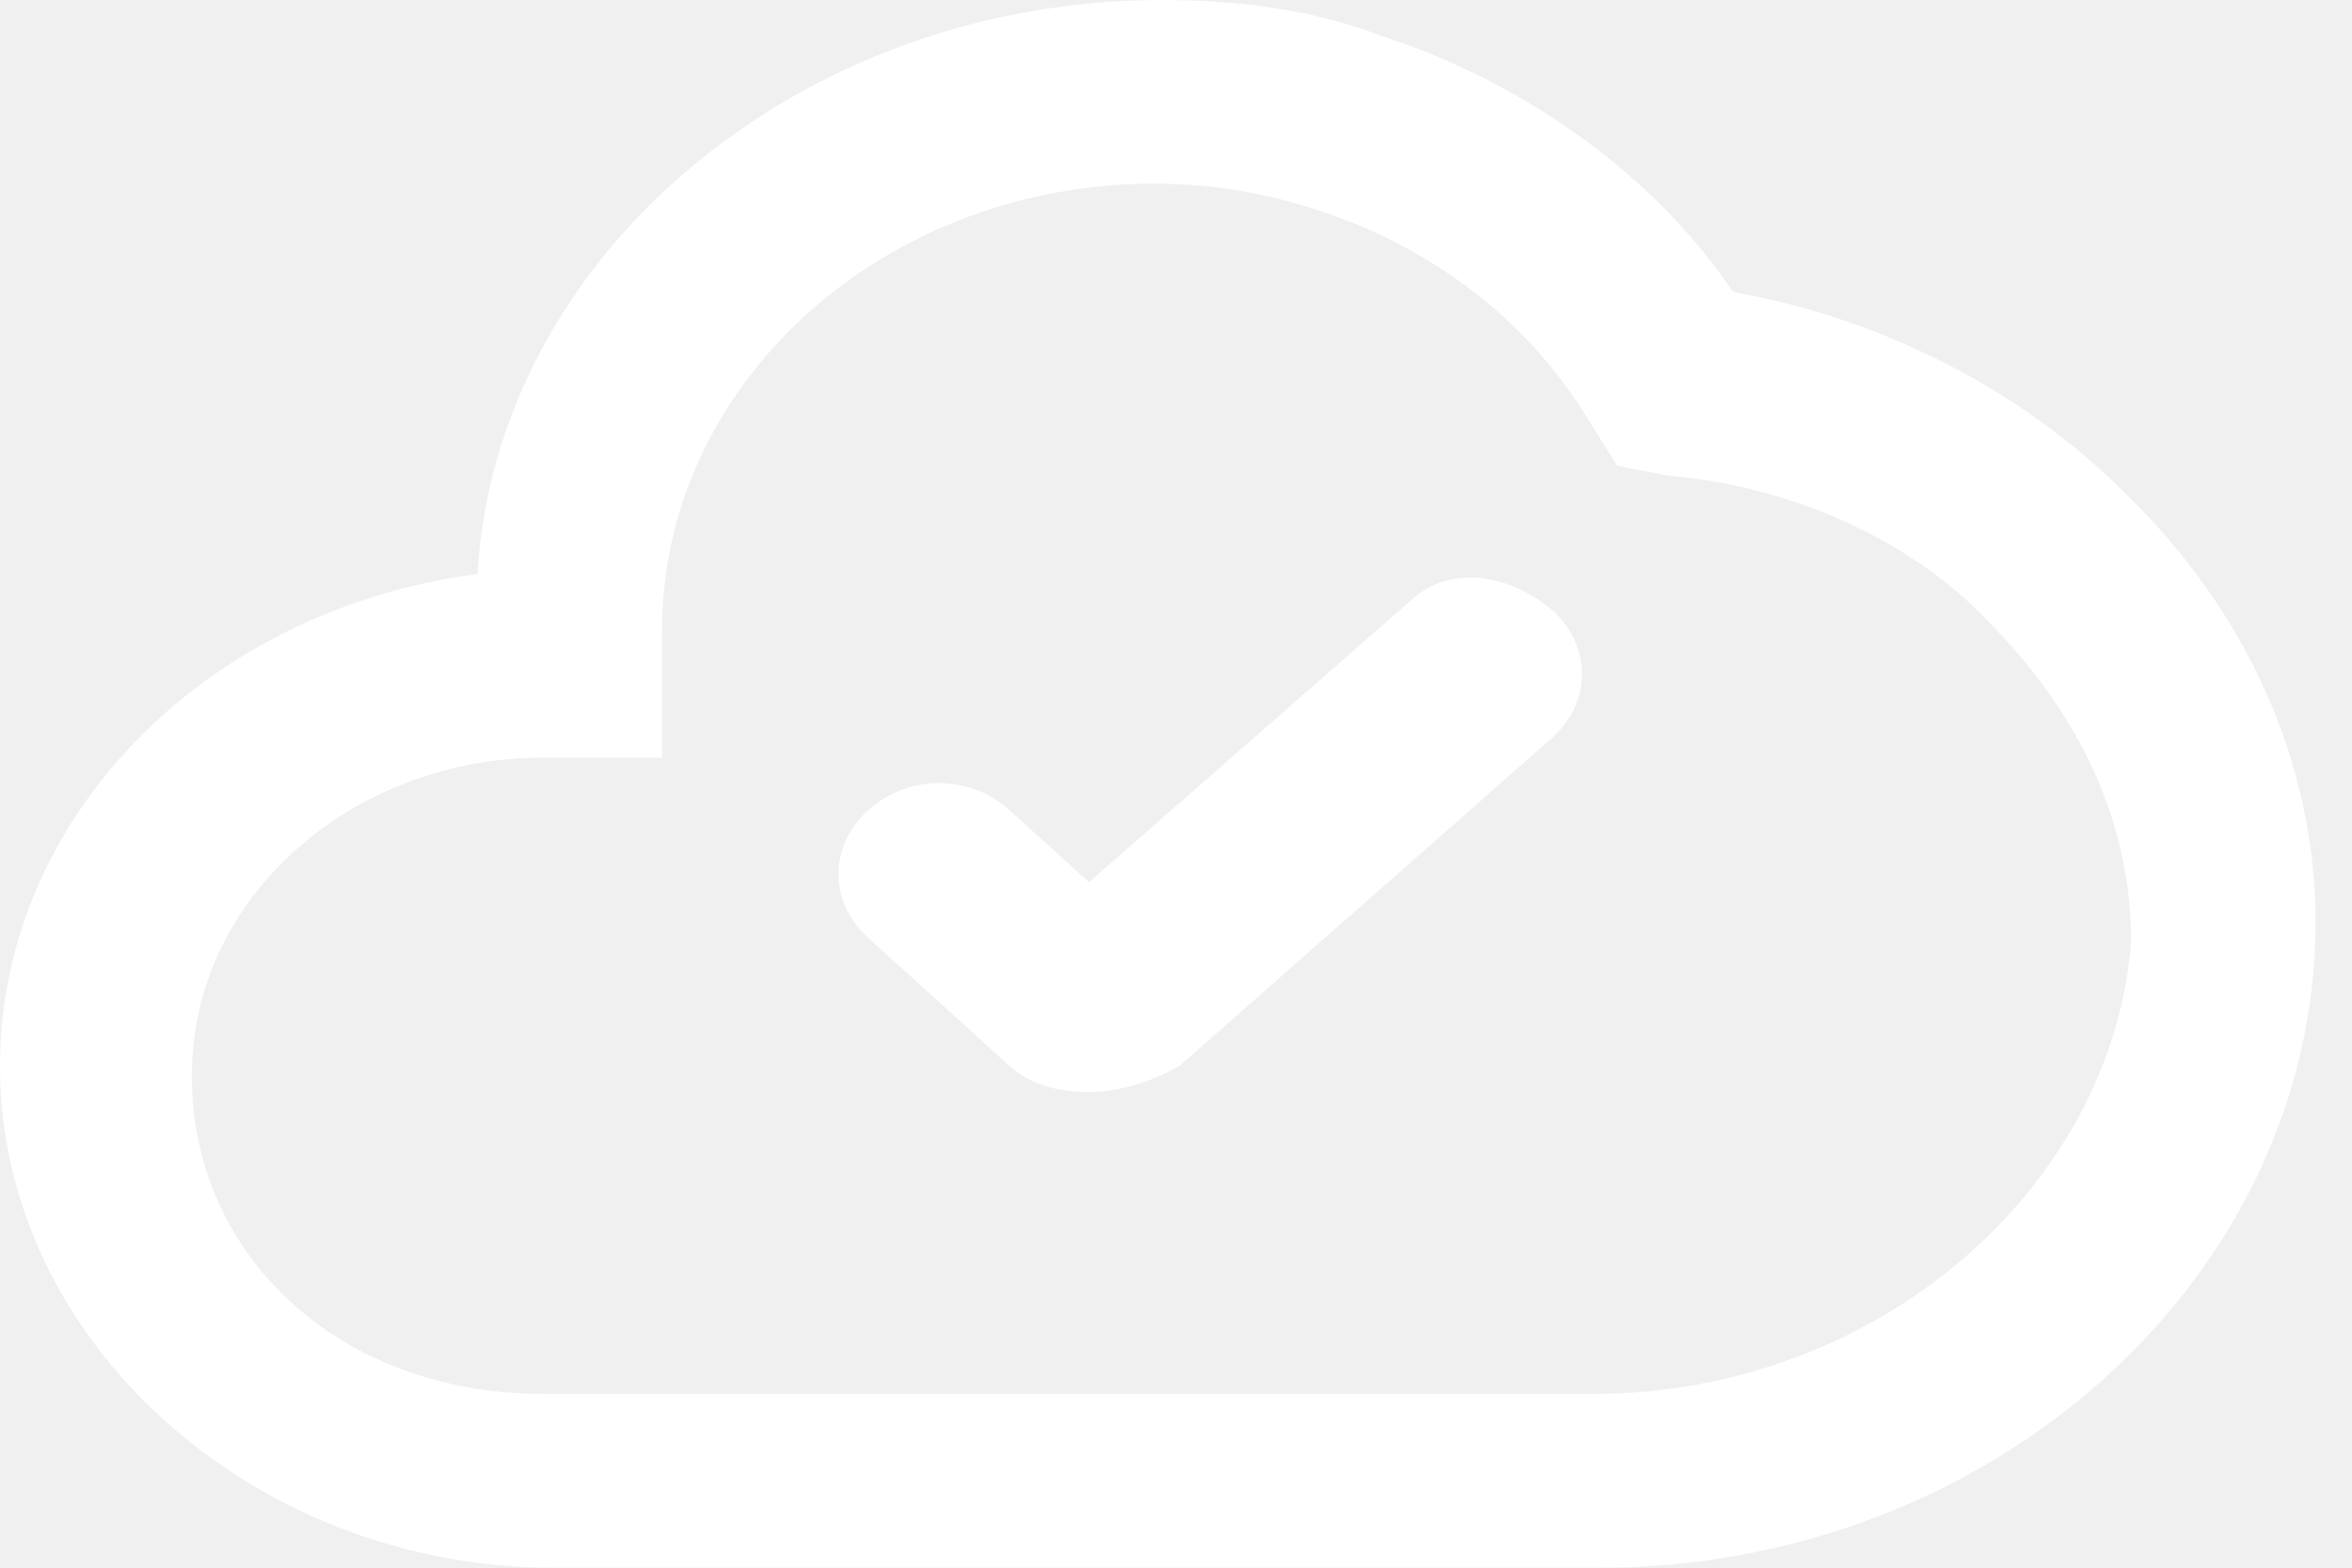
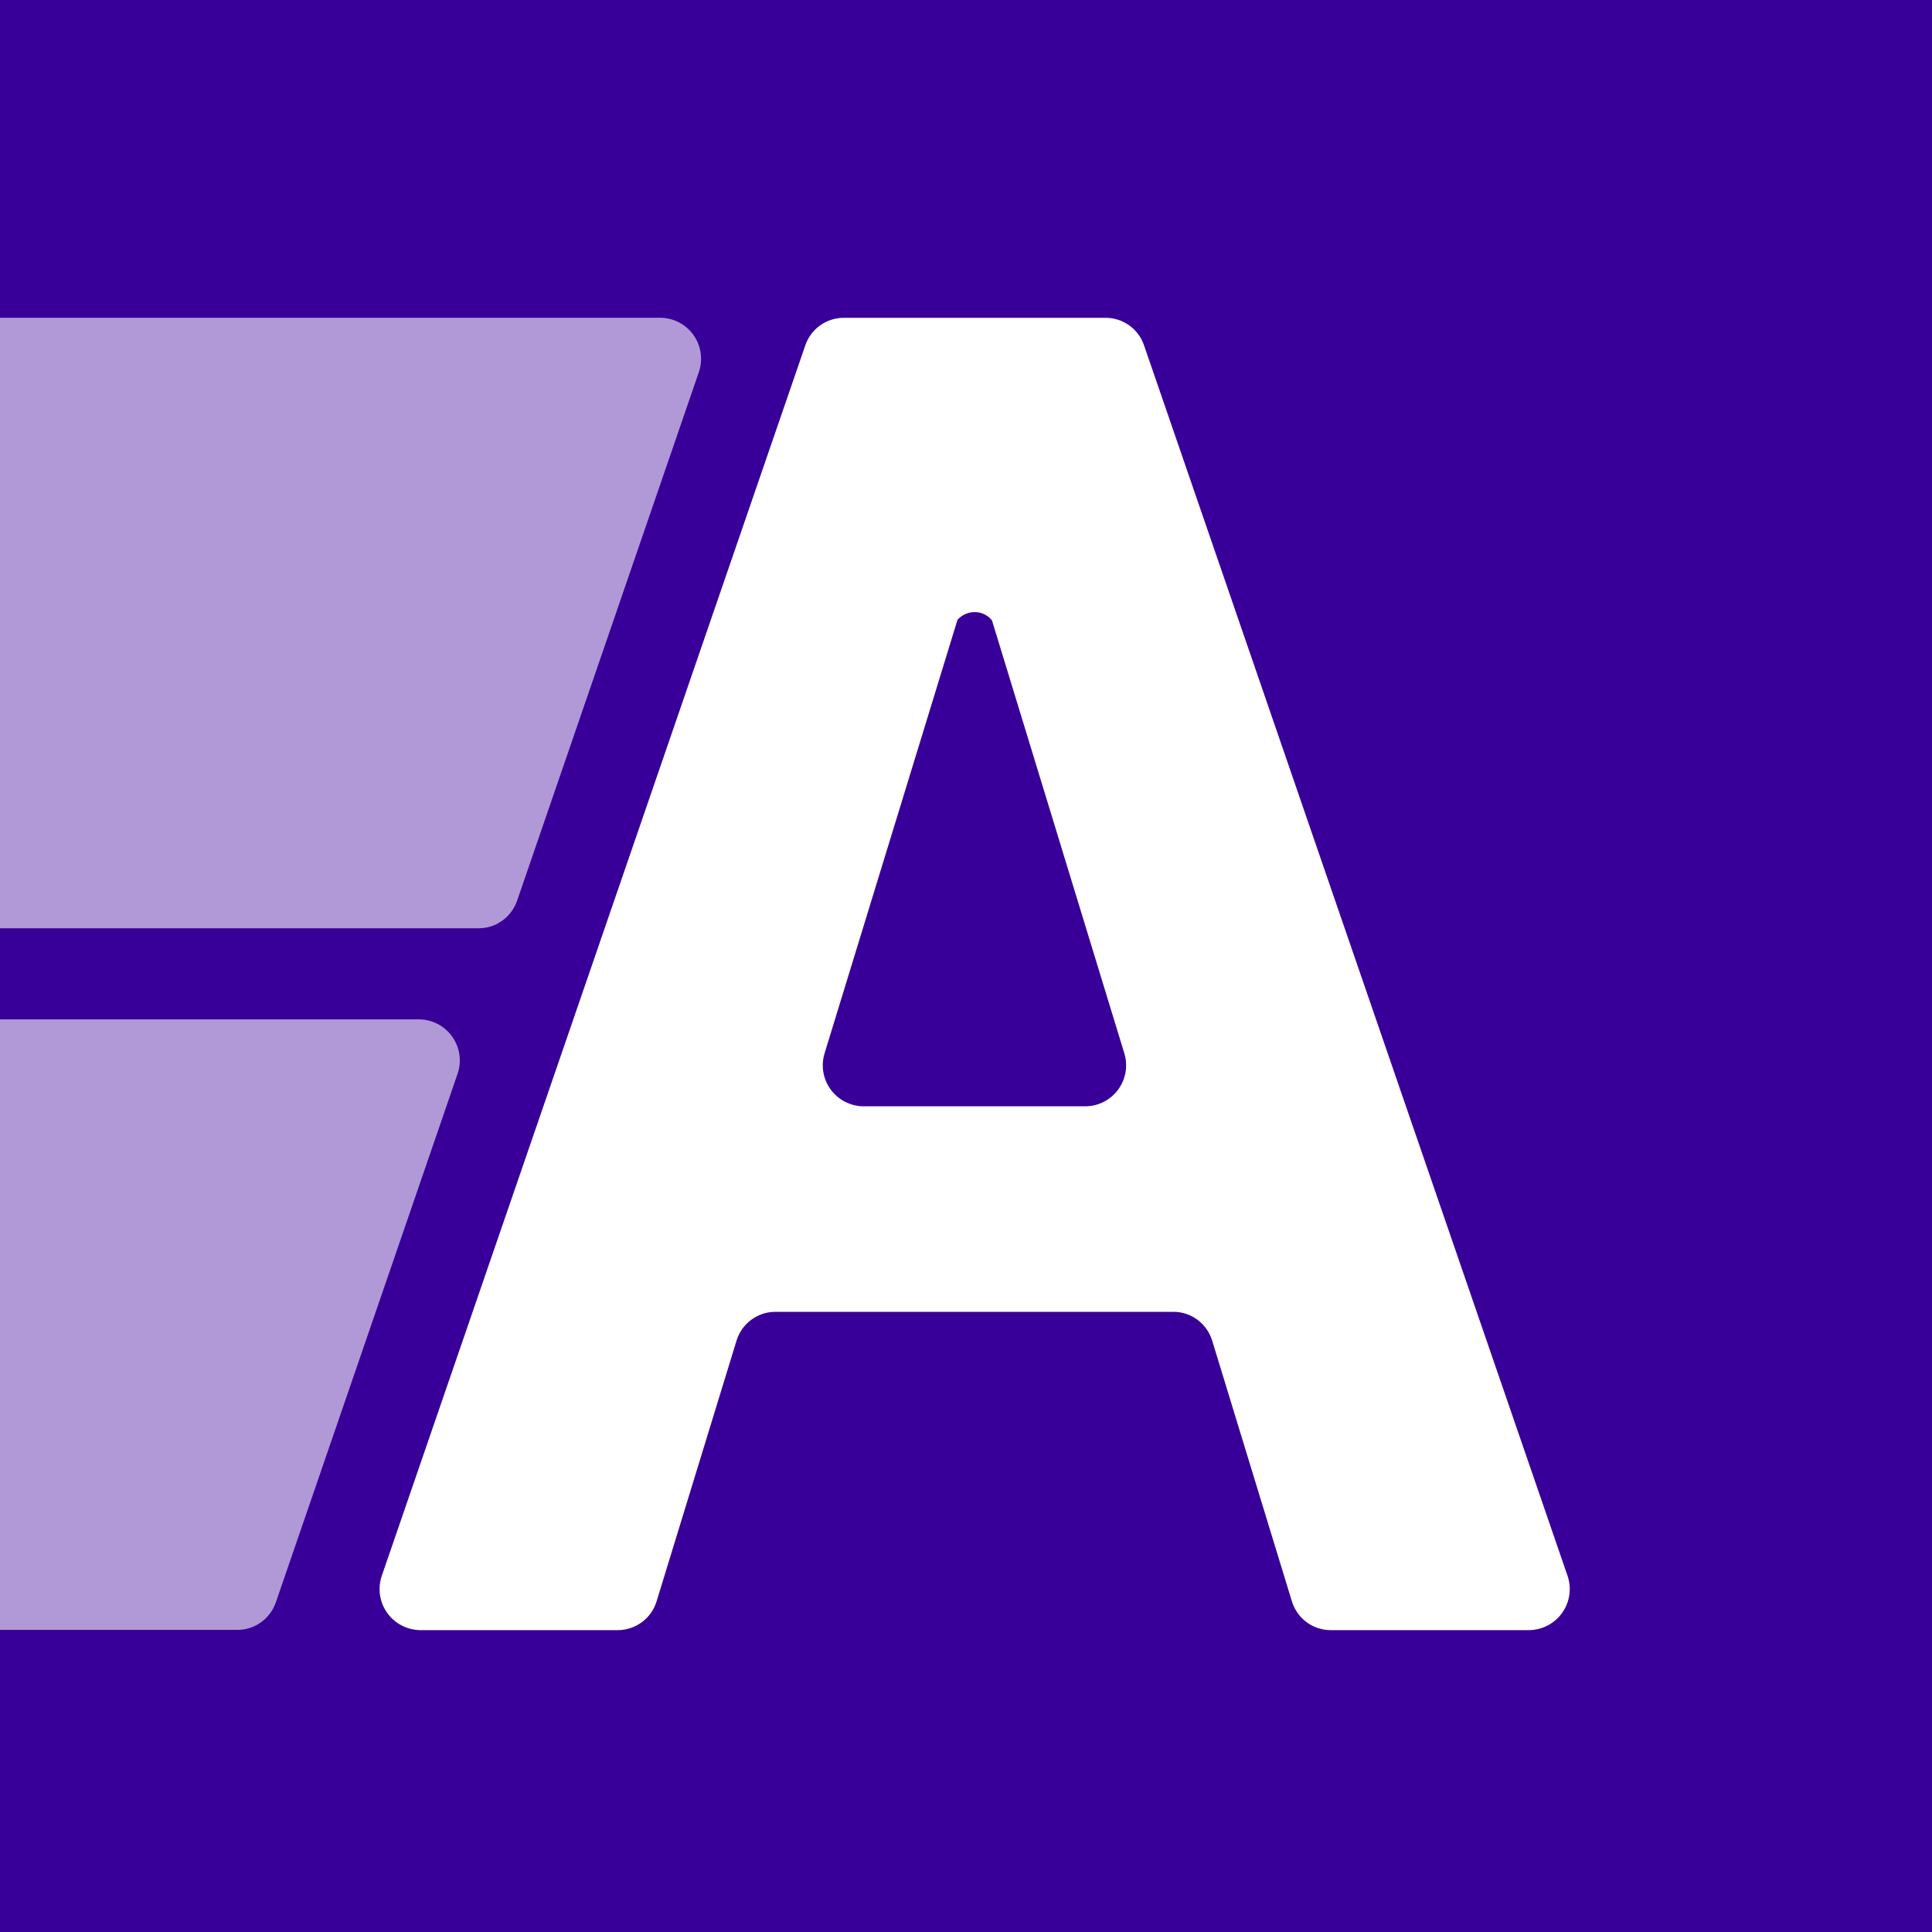
- <svg xmlns="http://www.w3.org/2000/svg" fill="none" height="28" viewBox="0 0 42 28" width="42">
-   <g fill="#fff">
-     <path d="m25.197 10.72-5.75 5.038-1.421-1.289c-.711-.644-1.809-.644-2.52 0-.711.644-.711 1.64 0 2.284l2.52 2.284c.388.351.904.469 1.421.469.517 0 1.098-.176 1.615-.469l6.655-5.858c.711-.644.711-1.64 0-2.284-.775-.644-1.809-.82-2.52-.176z" />
-     <path d="m37.925 8.787c-1.809-1.816-4.329-3.105-6.978-3.573-1.421-2.109-3.747-3.749-6.267-4.569-1.228-.469-2.52-.644-3.941-.644-6.461 0-11.888 4.569-12.211 10.251-4.91.644-8.528 4.393-8.528 8.787 0 4.92 4.523 8.962 9.885 8.962h18.672c7.042 0 12.792-5.213 12.792-11.54 0-2.812-1.228-5.565-3.424-7.674zm-9.497 16.109h-18.736c-3.618 0-6.267-2.46-6.267-5.682 0-3.222 2.907-5.682 6.267-5.682h2.132v-2.284c0-4.393 3.941-7.967 8.787-7.967 1.098 0 2.003.176 2.907.469 2.003.644 3.747 1.933 4.846 3.749l.517.82.904.176c2.132.176 4.329 1.113 5.75 2.636 1.615 1.64 2.52 3.573 2.52 5.682-.323 4.335-4.458 8.084-9.627 8.084z" />
-   </g>
+ <svg xmlns="http://www.w3.org/2000/svg" fill="none" viewBox="0 0 32 32">
+   <path fill="#390099" d="M0 0h32v32H0z" />
+   <path d="M18.949 5.72a.672.672 0 0 0-.635-.456h-4.341a.673.673 0 0 0-.635.457L6.325 26.096A.68.68 0 0 0 6.96 27h3.275a.673.673 0 0 0 .641-.479l1.323-4.315a.673.673 0 0 1 .641-.478h6.596c.295 0 .555.194.642.479l1.319 4.314c.087.285.347.479.642.479h3.289a.68.68 0 0 0 .634-.904L18.949 5.72Zm-.97 12.604h-3.678a.679.679 0 0 1-.642-.882l2.2-7.176a.382.382 0 0 1 .281-.128c.198 0 .291.14.291.14l2.19 7.164a.679.679 0 0 1-.641.882Z" fill="#fff" />
+   <path opacity=".6" fill-rule="evenodd" clip-rule="evenodd" d="M0 15.375h7.93c.286 0 .54-.183.635-.457l3.009-8.751a.68.68 0 0 0-.635-.904H0v10.112ZM0 26.996h3.934c.286 0 .54-.183.635-.456l3.009-8.752a.68.68 0 0 0-.635-.904H0v10.112Z" fill="#fff" />
</svg>
